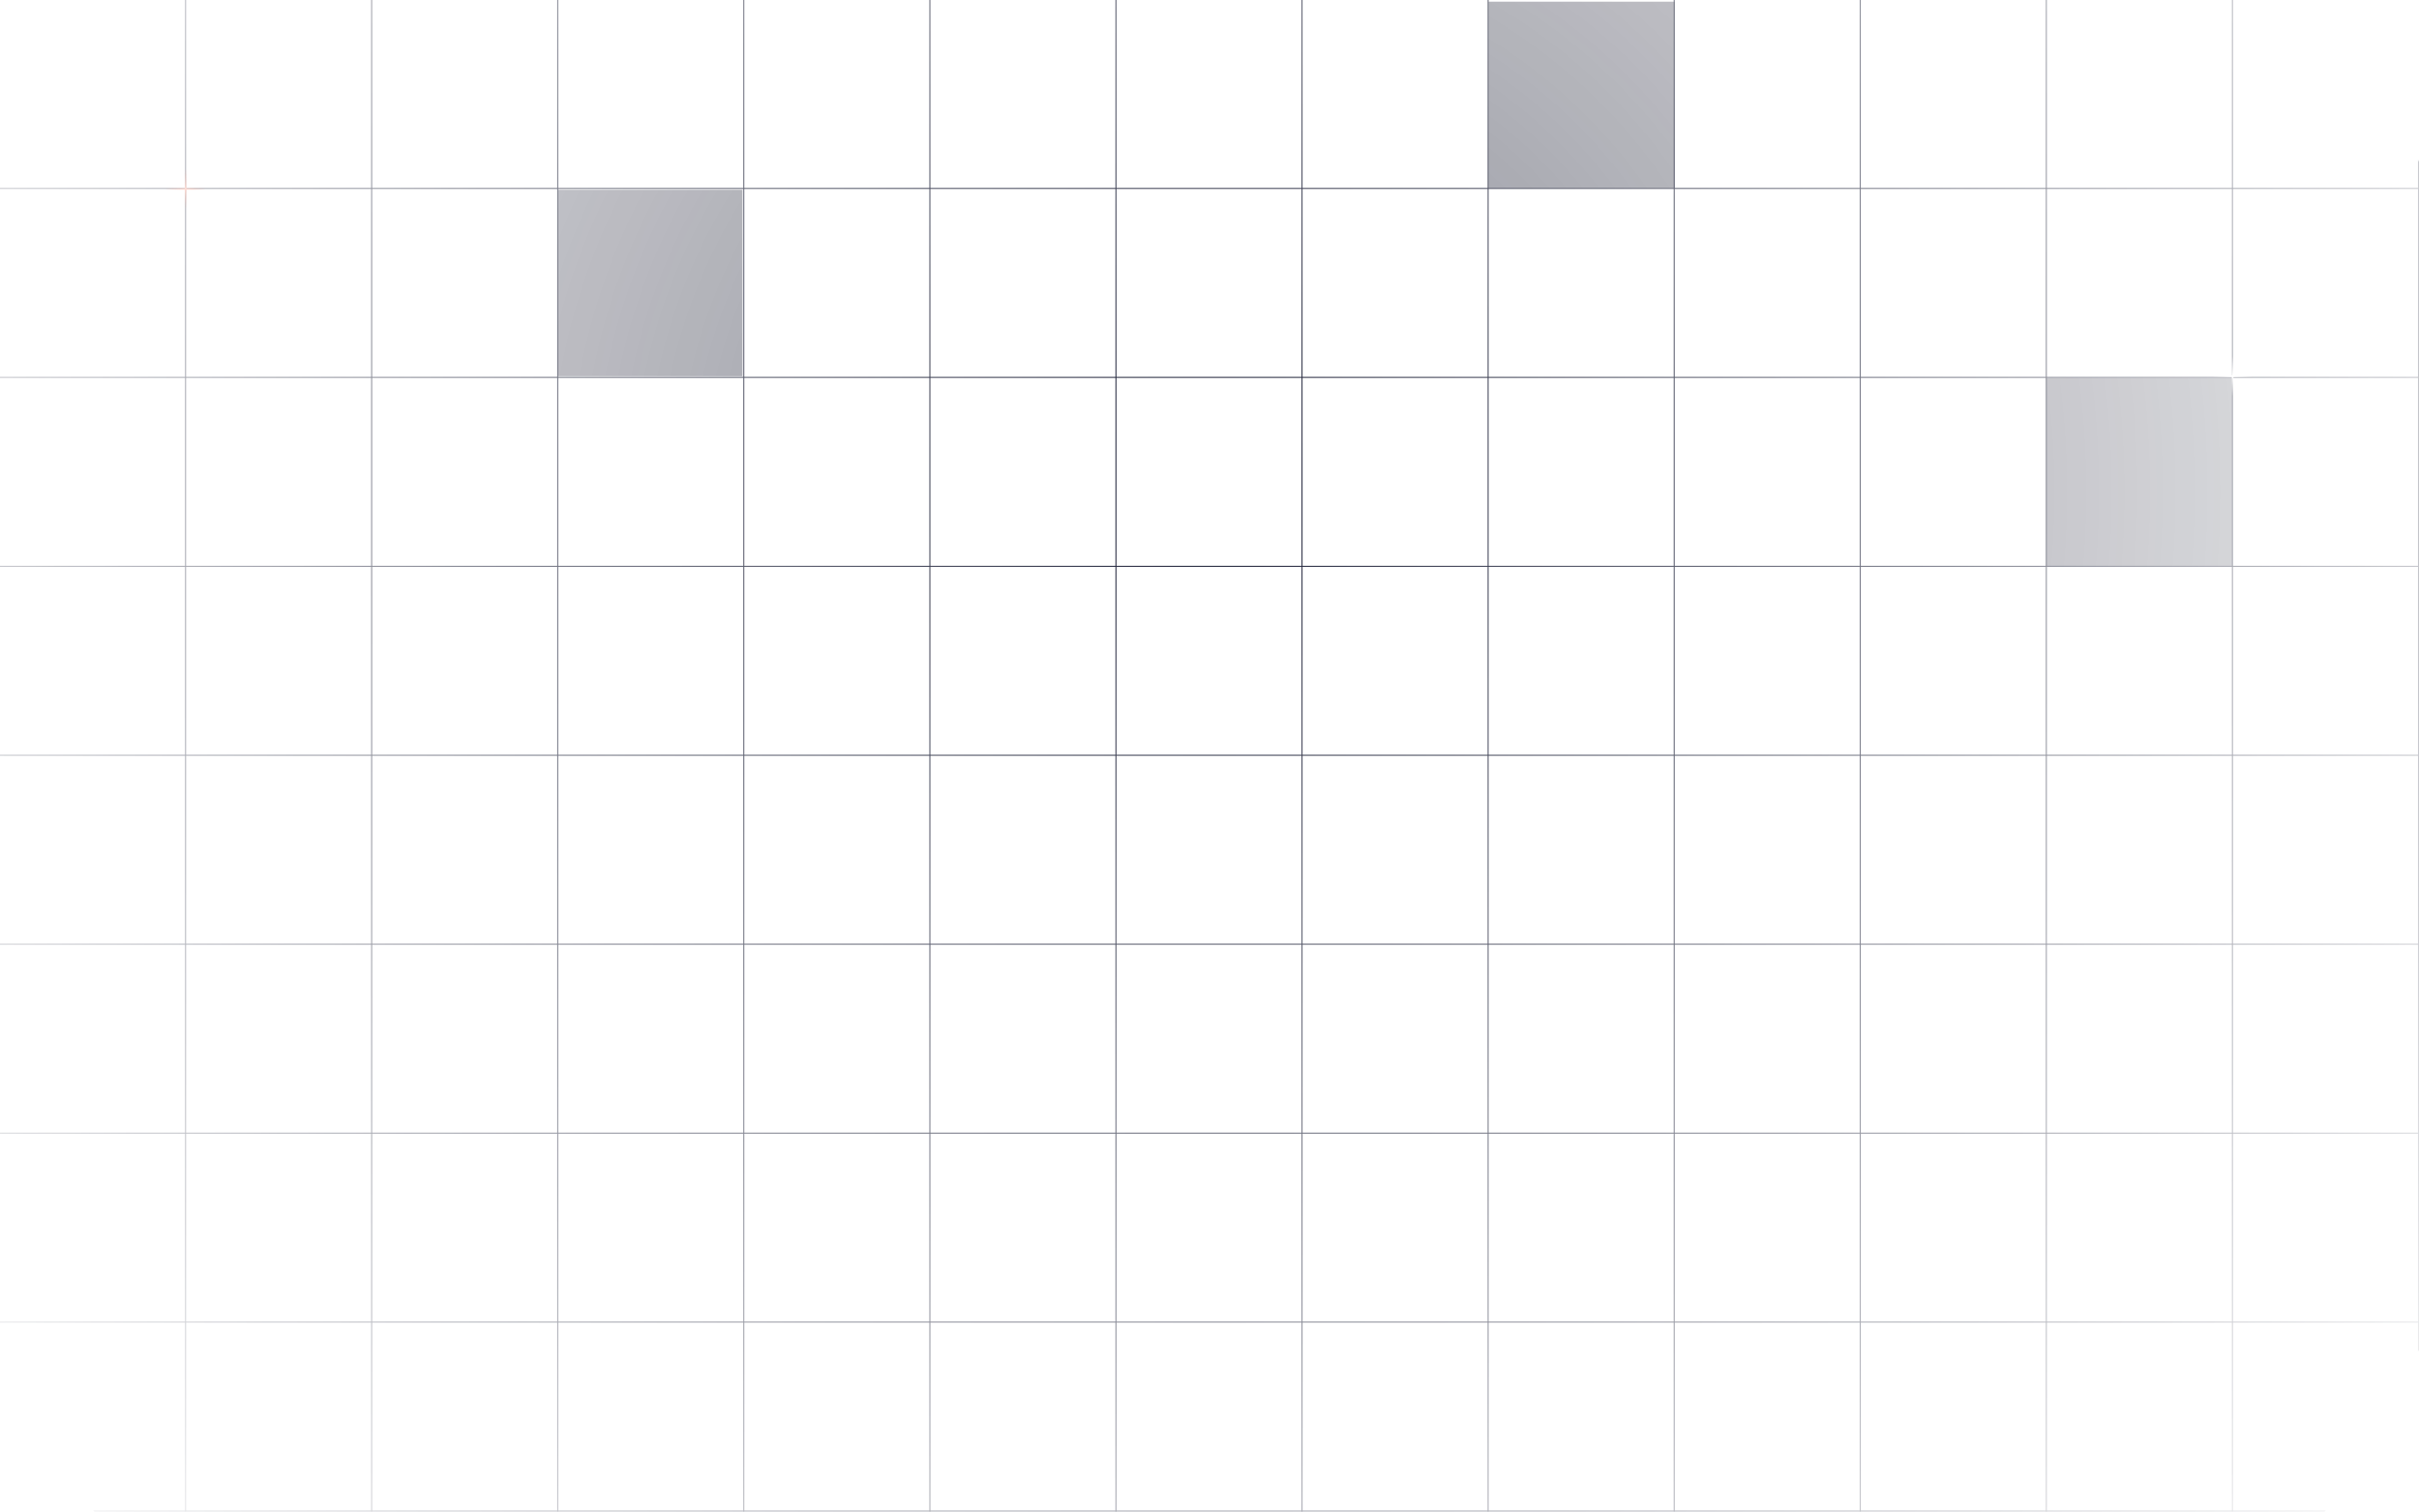
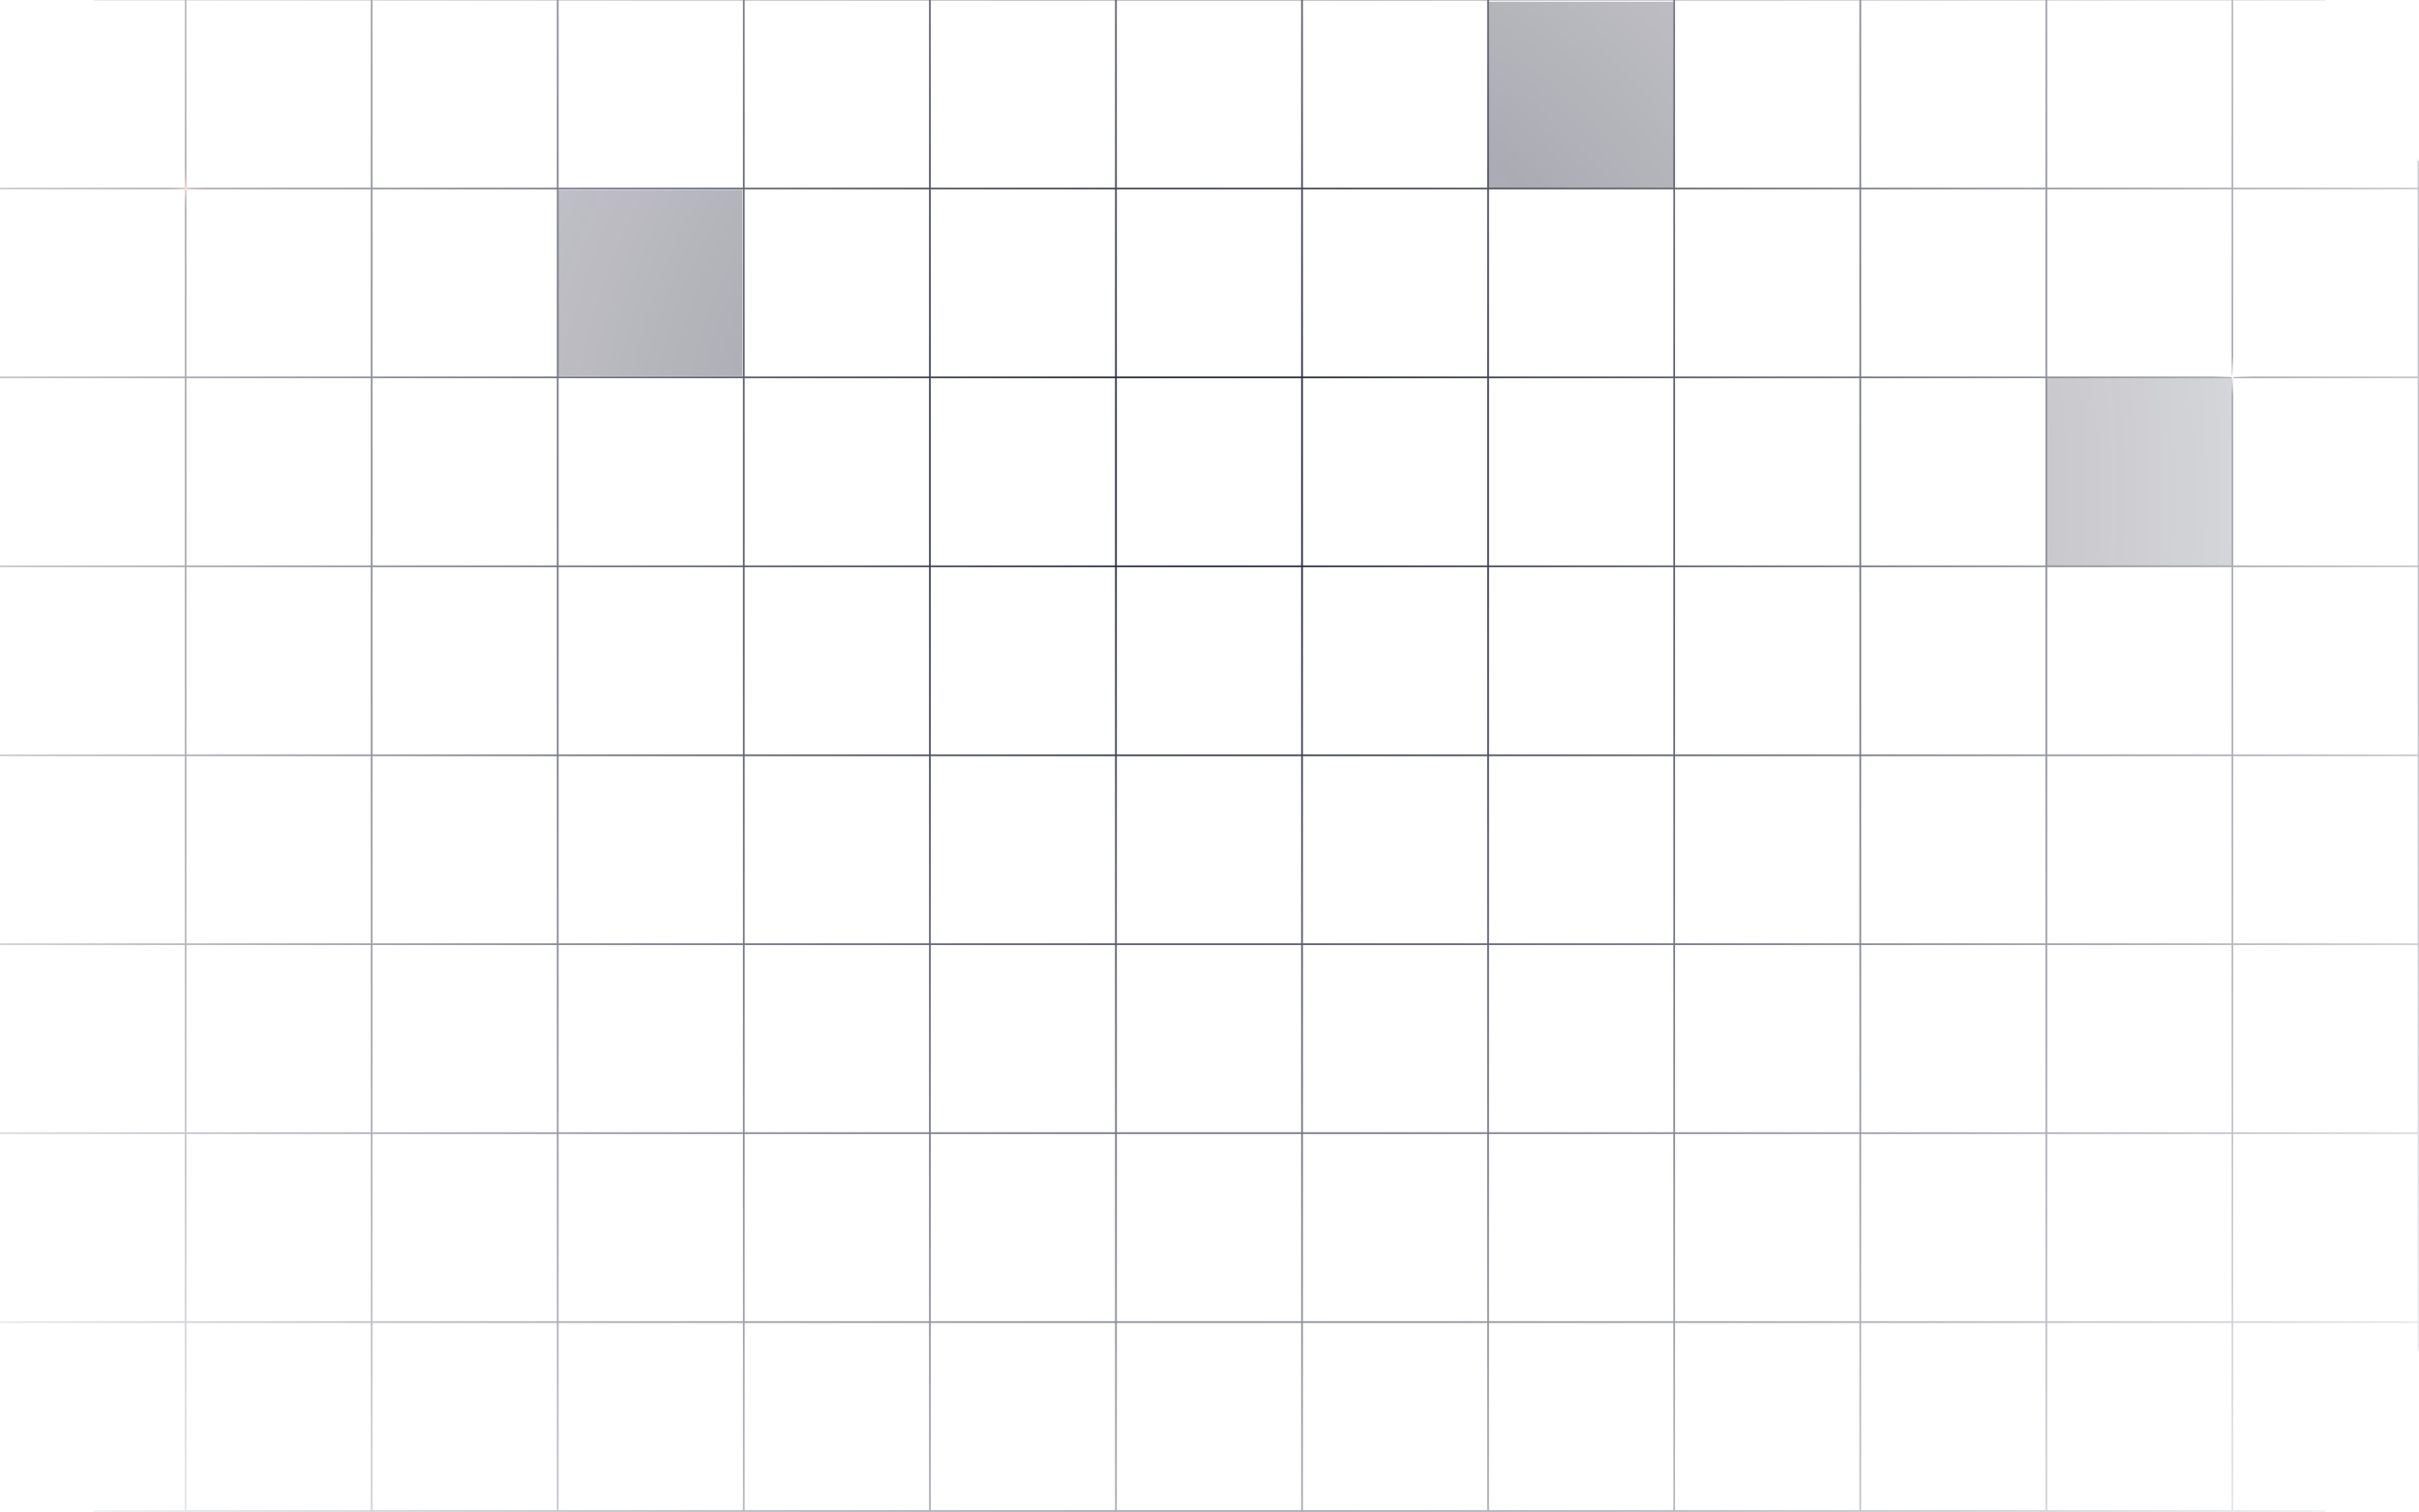
<svg xmlns="http://www.w3.org/2000/svg" width="1440" height="900" viewBox="0 0 1440 900" fill="none">
  <mask id="mask0_165_99" style="mask-type:alpha" maskUnits="userSpaceOnUse" x="-82" y="-352" width="1604" height="1604">
    <circle cx="720" cy="450" r="802" fill="url(#paint0_radial_165_99)" />
  </mask>
  <g mask="url(#mask0_165_99)">
-     <line x1="2.62268e-08" y1="-0.3" x2="1440" y2="-0.3" stroke="#161A31" stroke-width="0.6" />
-     <line x1="2.62268e-08" y1="112.2" x2="1440" y2="112.2" stroke="#161A31" stroke-width="0.6" />
-     <line x1="2.62268e-08" y1="224.7" x2="1440" y2="224.7" stroke="#161A31" stroke-width="0.6" />
-     <line x1="2.62268e-08" y1="337.2" x2="1440" y2="337.2" stroke="#161A31" stroke-width="0.6" />
-     <line x1="2.62268e-08" y1="449.7" x2="1440" y2="449.7" stroke="#161A31" stroke-width="0.6" />
-     <line x1="2.62268e-08" y1="562.2" x2="1440" y2="562.2" stroke="#161A31" stroke-width="0.6" />
-     <line x1="2.62268e-08" y1="674.7" x2="1440" y2="674.7" stroke="#161A31" stroke-width="0.6" />
-     <line x1="2.62268e-08" y1="787.2" x2="1440" y2="787.2" stroke="#161A31" stroke-width="0.6" />
-     <line x1="2.62268e-08" y1="899.7" x2="1440" y2="899.7" stroke="#161A31" stroke-width="0.6" />
-     <line x1="110.47" y1="900" x2="110.47" y2="-540" stroke="#161A31" stroke-width="0.6" />
-     <line x1="221.239" y1="900" x2="221.239" y2="-540" stroke="#161A31" stroke-width="0.6" />
-     <line x1="332.009" y1="900" x2="332.009" y2="-540" stroke="#161A31" stroke-width="0.6" />
-     <line x1="442.776" y1="900" x2="442.776" y2="-540" stroke="#161A31" stroke-width="0.6" />
-     <line x1="553.546" y1="900" x2="553.546" y2="-540" stroke="#161A31" stroke-width="0.6" />
-     <line x1="664.315" y1="900" x2="664.315" y2="-540" stroke="#161A31" stroke-width="0.6" />
-     <line x1="775.085" y1="900" x2="775.085" y2="-540" stroke="#161A31" stroke-width="0.6" />
-     <line x1="885.854" y1="900" x2="885.854" y2="-540" stroke="#161A31" stroke-width="0.6" />
-     <line x1="996.624" y1="900" x2="996.624" y2="-540" stroke="#161A31" stroke-width="0.6" />
-     <line x1="1107.39" y1="900" x2="1107.39" y2="-540" stroke="#161A31" stroke-width="0.6" />
-     <line x1="1218.16" y1="900" x2="1218.16" y2="-540" stroke="#161A31" stroke-width="0.6" />
-     <line x1="1328.93" y1="900" x2="1328.93" y2="-540" stroke="#161A31" stroke-width="0.6" />
-     <line x1="1439.7" y1="900" x2="1439.7" y2="-540" stroke="#161A31" stroke-width="0.6" />
+     <line x1="2.62268e-08" y1="-0.3" x2="1440" y2="-0.3" stroke="#161A31" strokeWidth="0.6" />
+     <line x1="2.62268e-08" y1="112.2" x2="1440" y2="112.2" stroke="#161A31" strokeWidth="0.6" />
+     <line x1="2.62268e-08" y1="224.7" x2="1440" y2="224.7" stroke="#161A31" strokeWidth="0.6" />
+     <line x1="2.62268e-08" y1="337.2" x2="1440" y2="337.2" stroke="#161A31" strokeWidth="0.6" />
+     <line x1="2.62268e-08" y1="449.7" x2="1440" y2="449.7" stroke="#161A31" strokeWidth="0.6" />
+     <line x1="2.62268e-08" y1="562.2" x2="1440" y2="562.2" stroke="#161A31" strokeWidth="0.6" />
+     <line x1="2.62268e-08" y1="674.7" x2="1440" y2="674.7" stroke="#161A31" strokeWidth="0.6" />
+     <line x1="2.62268e-08" y1="787.2" x2="1440" y2="787.2" stroke="#161A31" strokeWidth="0.6" />
+     <line x1="2.62268e-08" y1="899.7" x2="1440" y2="899.7" stroke="#161A31" strokeWidth="0.6" />
+     <line x1="110.47" y1="900" x2="110.47" y2="-540" stroke="#161A31" strokeWidth="0.6" />
+     <line x1="221.239" y1="900" x2="221.239" y2="-540" stroke="#161A31" strokeWidth="0.6" />
+     <line x1="332.009" y1="900" x2="332.009" y2="-540" stroke="#161A31" strokeWidth="0.6" />
+     <line x1="442.776" y1="900" x2="442.776" y2="-540" stroke="#161A31" strokeWidth="0.6" />
+     <line x1="553.546" y1="900" x2="553.546" y2="-540" stroke="#161A31" strokeWidth="0.6" />
+     <line x1="664.315" y1="900" x2="664.315" y2="-540" stroke="#161A31" strokeWidth="0.6" />
+     <line x1="775.085" y1="900" x2="775.085" y2="-540" stroke="#161A31" strokeWidth="0.6" />
+     <line x1="885.854" y1="900" x2="885.854" y2="-540" stroke="#161A31" strokeWidth="0.6" />
+     <line x1="996.624" y1="900" x2="996.624" y2="-540" stroke="#161A31" strokeWidth="0.6" />
+     <line x1="1107.39" y1="900" x2="1107.39" y2="-540" stroke="#161A31" strokeWidth="0.6" />
+     <line x1="1218.16" y1="900" x2="1218.16" y2="-540" stroke="#161A31" strokeWidth="0.6" />
+     <line x1="1328.93" y1="900" x2="1328.93" y2="-540" stroke="#161A31" strokeWidth="0.6" />
+     <line x1="1439.7" y1="900" x2="1439.7" y2="-540" stroke="#161A31" strokeWidth="0.6" />
    <path d="M110.5 100.5L110.5 124.5" stroke="url(#paint1_linear_165_99)" />
    <path d="M122.5 112.5L98.5 112.5" stroke="url(#paint2_linear_165_99)" />
    <g opacity="0.47">
      <rect x="332.5" y="113.5" width="109" height="110" fill="#0C0F24" />
      <rect x="332.5" y="113.5" width="109" height="110" fill="#0C0F24" />
      <rect x="332.5" y="113.5" width="109" height="110" fill="#0C0F24" />
      <rect x="332.5" y="113.5" width="109" height="110" fill="#0C0F24" />
      <rect x="332.5" y="113.5" width="109" height="110" stroke="#0C0F24" />
    </g>
    <g opacity="0.47">
      <rect x="886.5" y="1.5" width="110" height="110" fill="#0C0F24" />
      <rect x="886.5" y="1.5" width="110" height="110" fill="#0C0F24" />
      <rect x="886.5" y="1.5" width="110" height="110" fill="#0C0F24" />
      <rect x="886.5" y="1.5" width="110" height="110" fill="#0C0F24" />
      <rect x="886.5" y="1.5" width="110" height="110" stroke="#0C0F24" />
    </g>
    <g opacity="0.47">
      <rect x="1218.5" y="225.5" width="110" height="111" fill="#0C0F24" />
      <rect x="1218.5" y="225.5" width="110" height="111" fill="#0C0F24" />
      <rect x="1218.5" y="225.5" width="110" height="111" fill="#0C0F24" />
      <rect x="1218.5" y="225.5" width="110" height="111" fill="#0C0F24" />
      <rect x="1218.5" y="225.5" width="110" height="111" stroke="#0C0F24" />
    </g>
    <path d="M1329 212L1329 236" stroke="url(#paint3_linear_165_99)" />
    <path d="M1341 224L1317 224" stroke="url(#paint4_linear_165_99)" />
  </g>
  <defs>
    <radialGradient id="paint0_radial_165_99" cx="0" cy="0" r="1" gradientUnits="userSpaceOnUse" gradientTransform="translate(720 294.5) rotate(90) scale(957.5)">
      <stop stop-color="#D9D9D9" />
      <stop offset="1" stop-color="#D9D9D9" stop-opacity="0" />
    </radialGradient>
    <linearGradient id="paint1_linear_165_99" x1="110.5" y1="124.5" x2="110.5" y2="100.5" gradientUnits="userSpaceOnUse">
      <stop stop-color="#C34124" stop-opacity="0" />
      <stop offset="0.503" stop-color="#F99A85" />
      <stop offset="1" stop-color="#C34124" stop-opacity="0" />
    </linearGradient>
    <linearGradient id="paint2_linear_165_99" x1="98.5" y1="112.5" x2="122.5" y2="112.5" gradientUnits="userSpaceOnUse">
      <stop stop-color="#C34124" stop-opacity="0" />
      <stop offset="0.503" stop-color="#F99A85" />
      <stop offset="1" stop-color="#C34124" stop-opacity="0" />
    </linearGradient>
    <linearGradient id="paint3_linear_165_99" x1="1329" y1="236" x2="1329" y2="212" gradientUnits="userSpaceOnUse">
      <stop stop-color="white" stop-opacity="0" />
      <stop offset="0.503" stop-color="white" />
      <stop offset="1" stop-color="white" stop-opacity="0" />
    </linearGradient>
    <linearGradient id="paint4_linear_165_99" x1="1317" y1="224" x2="1341" y2="224" gradientUnits="userSpaceOnUse">
      <stop stop-color="white" stop-opacity="0" />
      <stop offset="0.503" stop-color="white" />
      <stop offset="1" stop-color="white" stop-opacity="0" />
    </linearGradient>
  </defs>
</svg>
